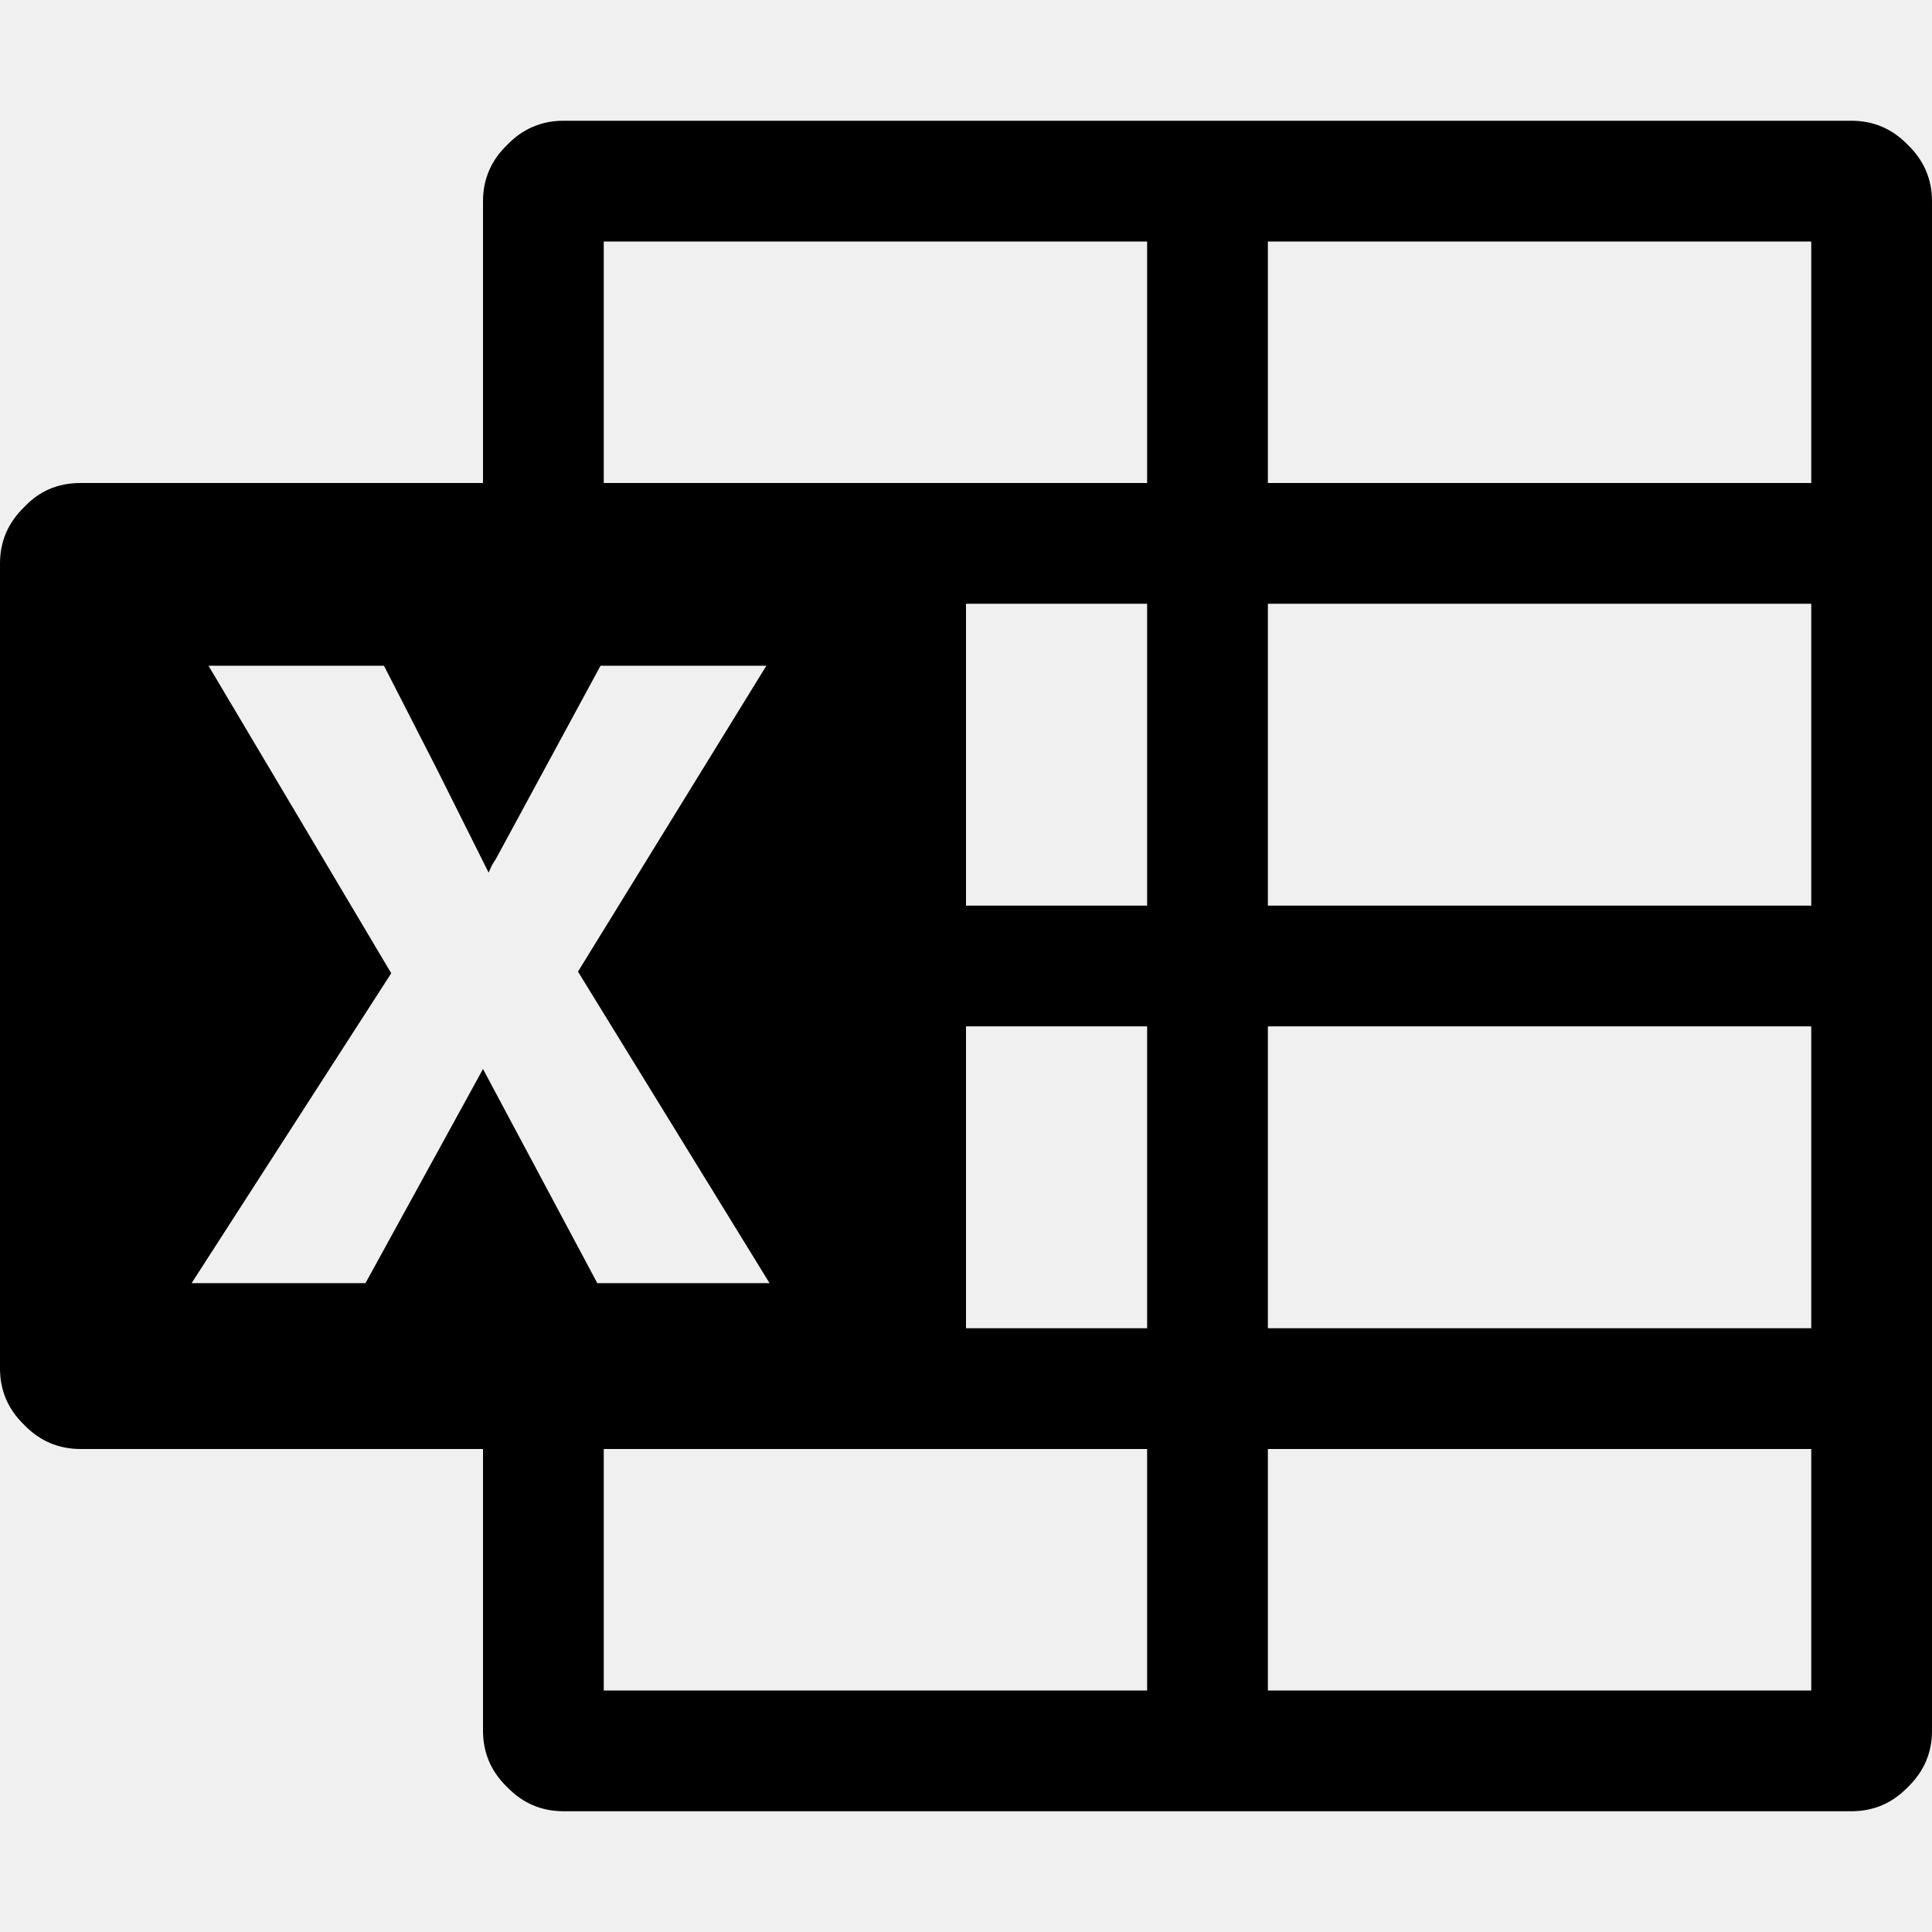
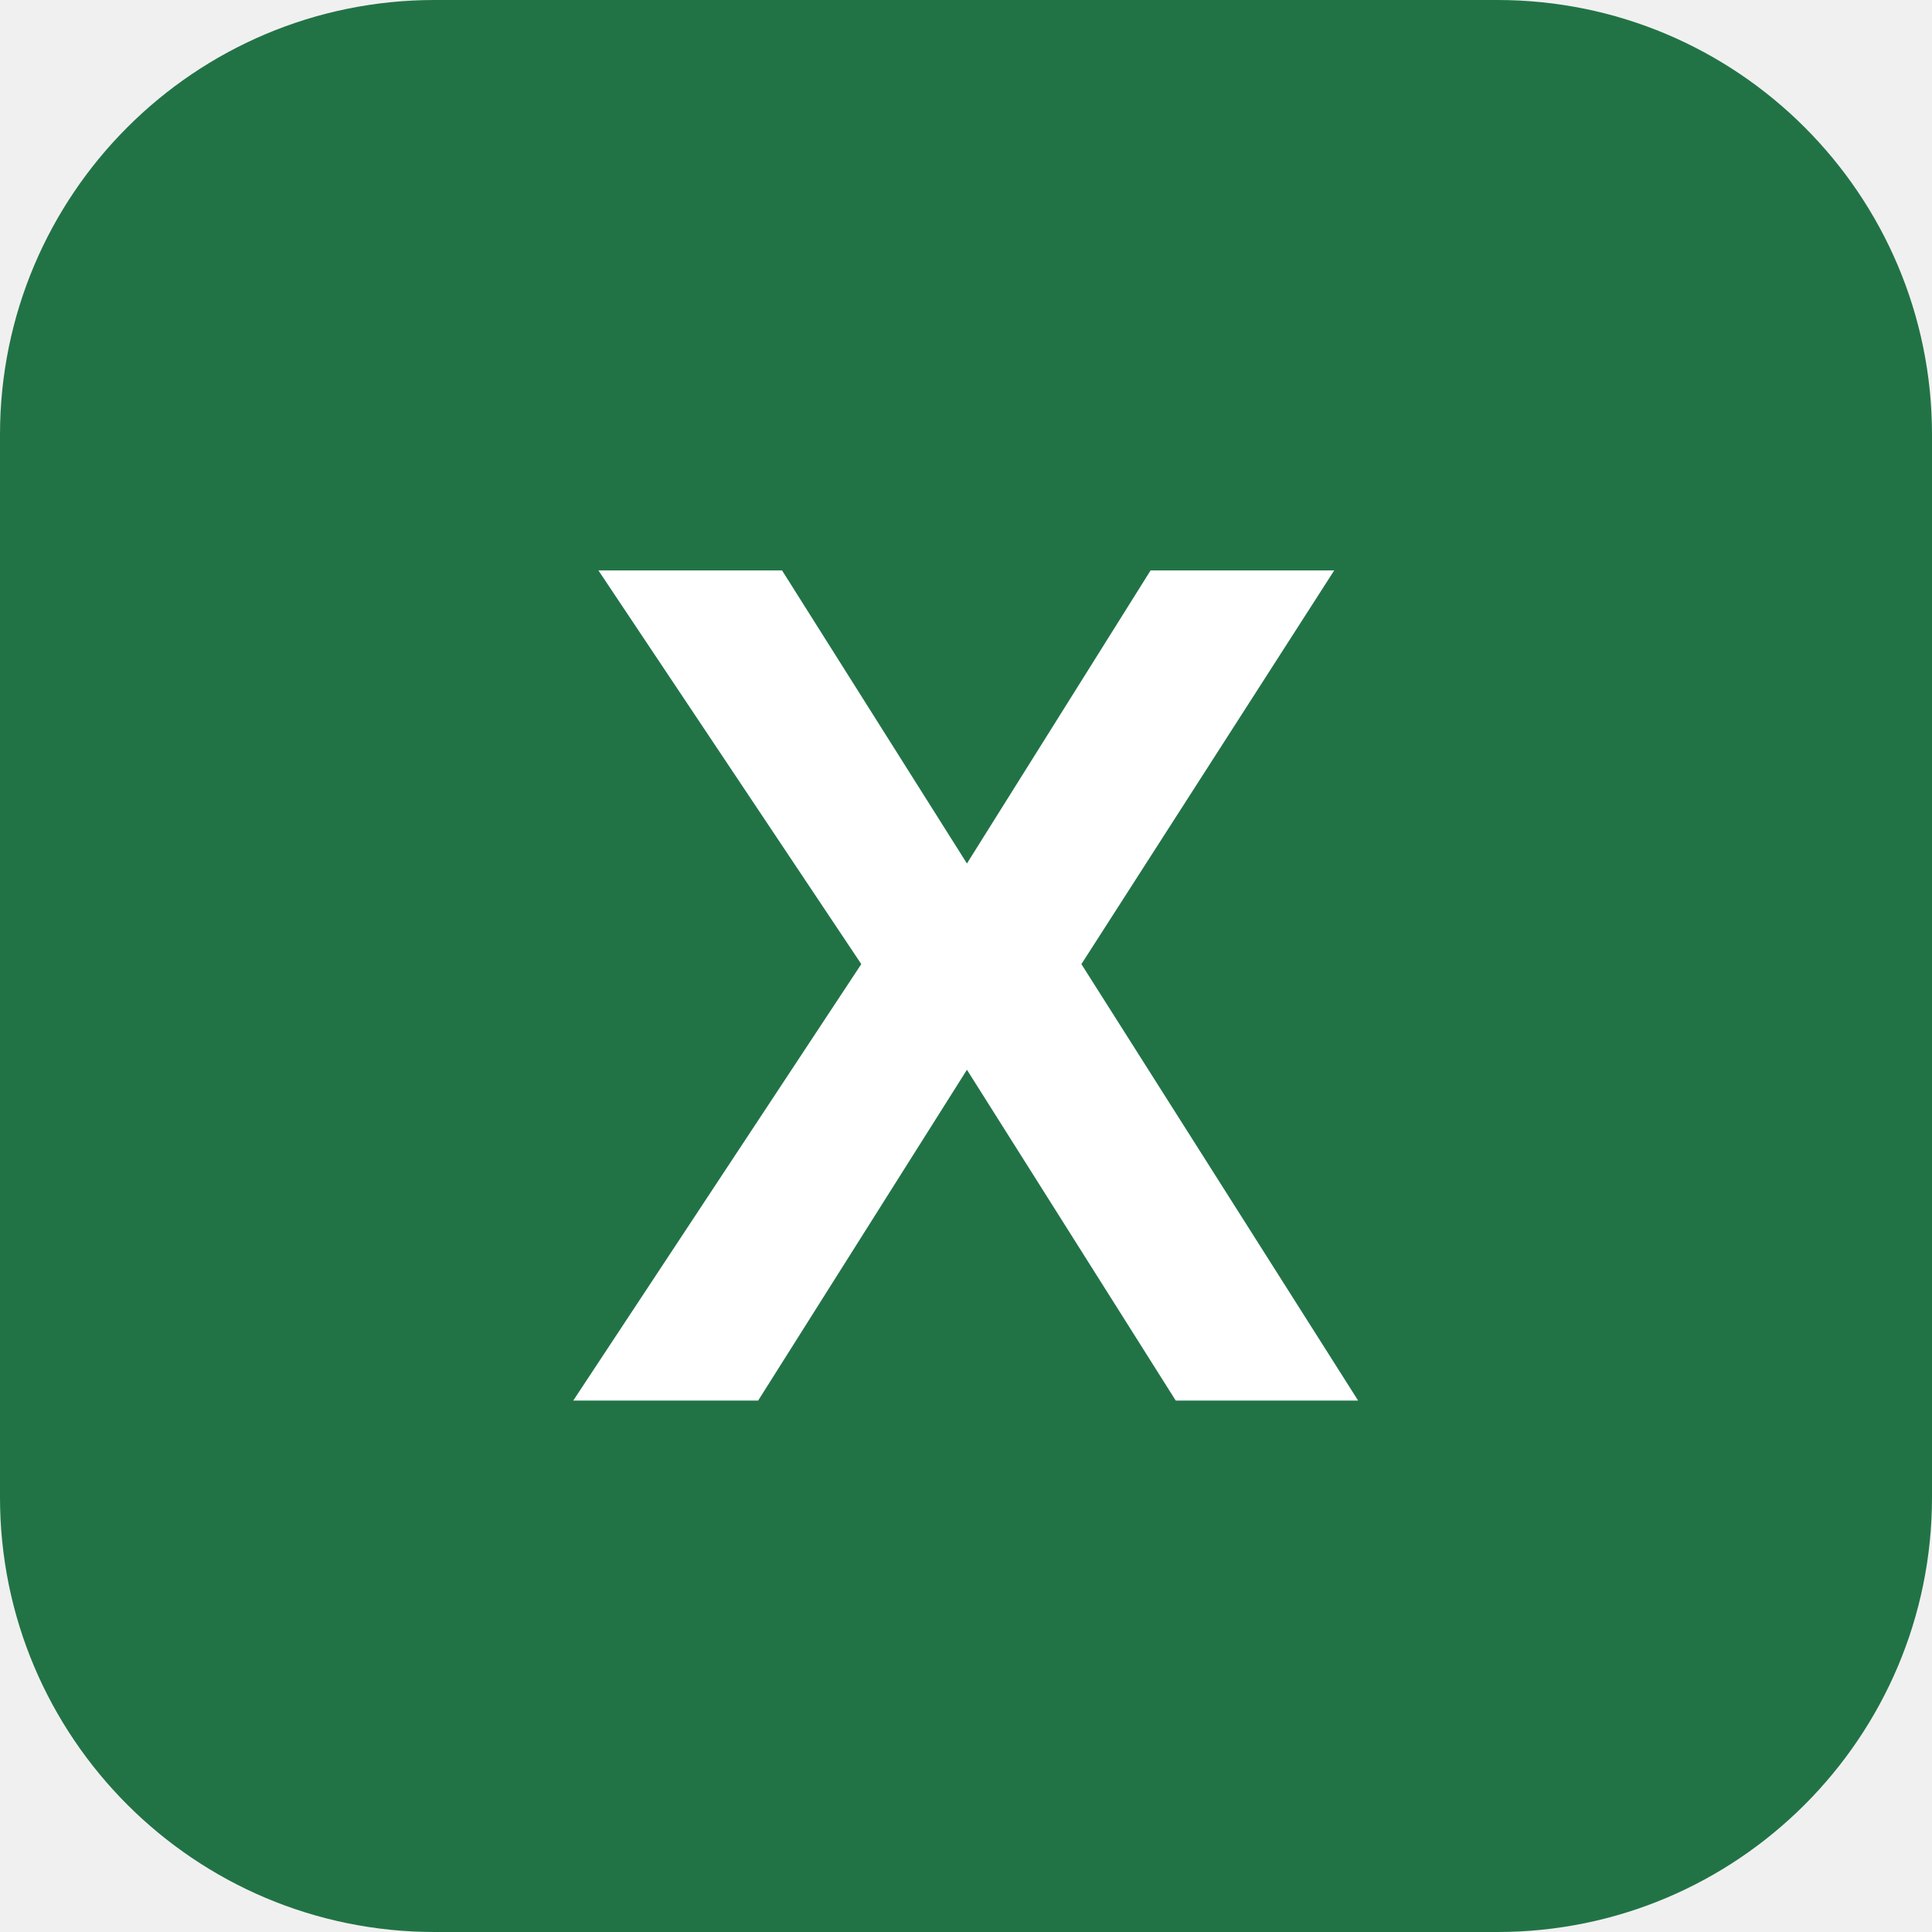
- <svg xmlns="http://www.w3.org/2000/svg" fill="currentColor" role="img" viewBox="0 0 24 24">
-   <path d="M23 1.5q.41 0 .7.3.3.29.3.7v19q0 .41-.3.7-.29.3-.7.3H7q-.41 0-.7-.3-.3-.29-.3-.7V18H1q-.41 0-.7-.3-.3-.29-.3-.7V7q0-.41.3-.7Q.58 6 1 6h5V2.5q0-.41.3-.7.29-.3.7-.3zM6 13.28l1.42 2.66h2.14l-2.38-3.87 2.34-3.8H7.46l-1.3 2.4-.05.08-.04.09-.64-1.28-.66-1.29H2.59l2.27 3.82-2.48 3.85h2.16zM14.25 21v-3H7.5v3zm0-4.5v-3.75H12v3.75zm0-5.25V7.5H12v3.75zm0-5.25V3H7.5v3zm8.25 15v-3h-6.75v3zm0-4.5v-3.75h-6.75v3.75zm0-5.25V7.5h-6.75v3.75zm0-5.25V3h-6.75v3Z" />
+ <svg xmlns="http://www.w3.org/2000/svg" viewBox="0 0 24 24" role="img" width="24" height="24">
+   <rect width="24" height="24" rx="5.4" fill="#217346" />
+   <text x="12" y="17.4" text-anchor="middle" font-family="Arial, Helvetica, sans-serif" font-size="15" font-weight="800" fill="#FFFFFF">X</text>
</svg>
